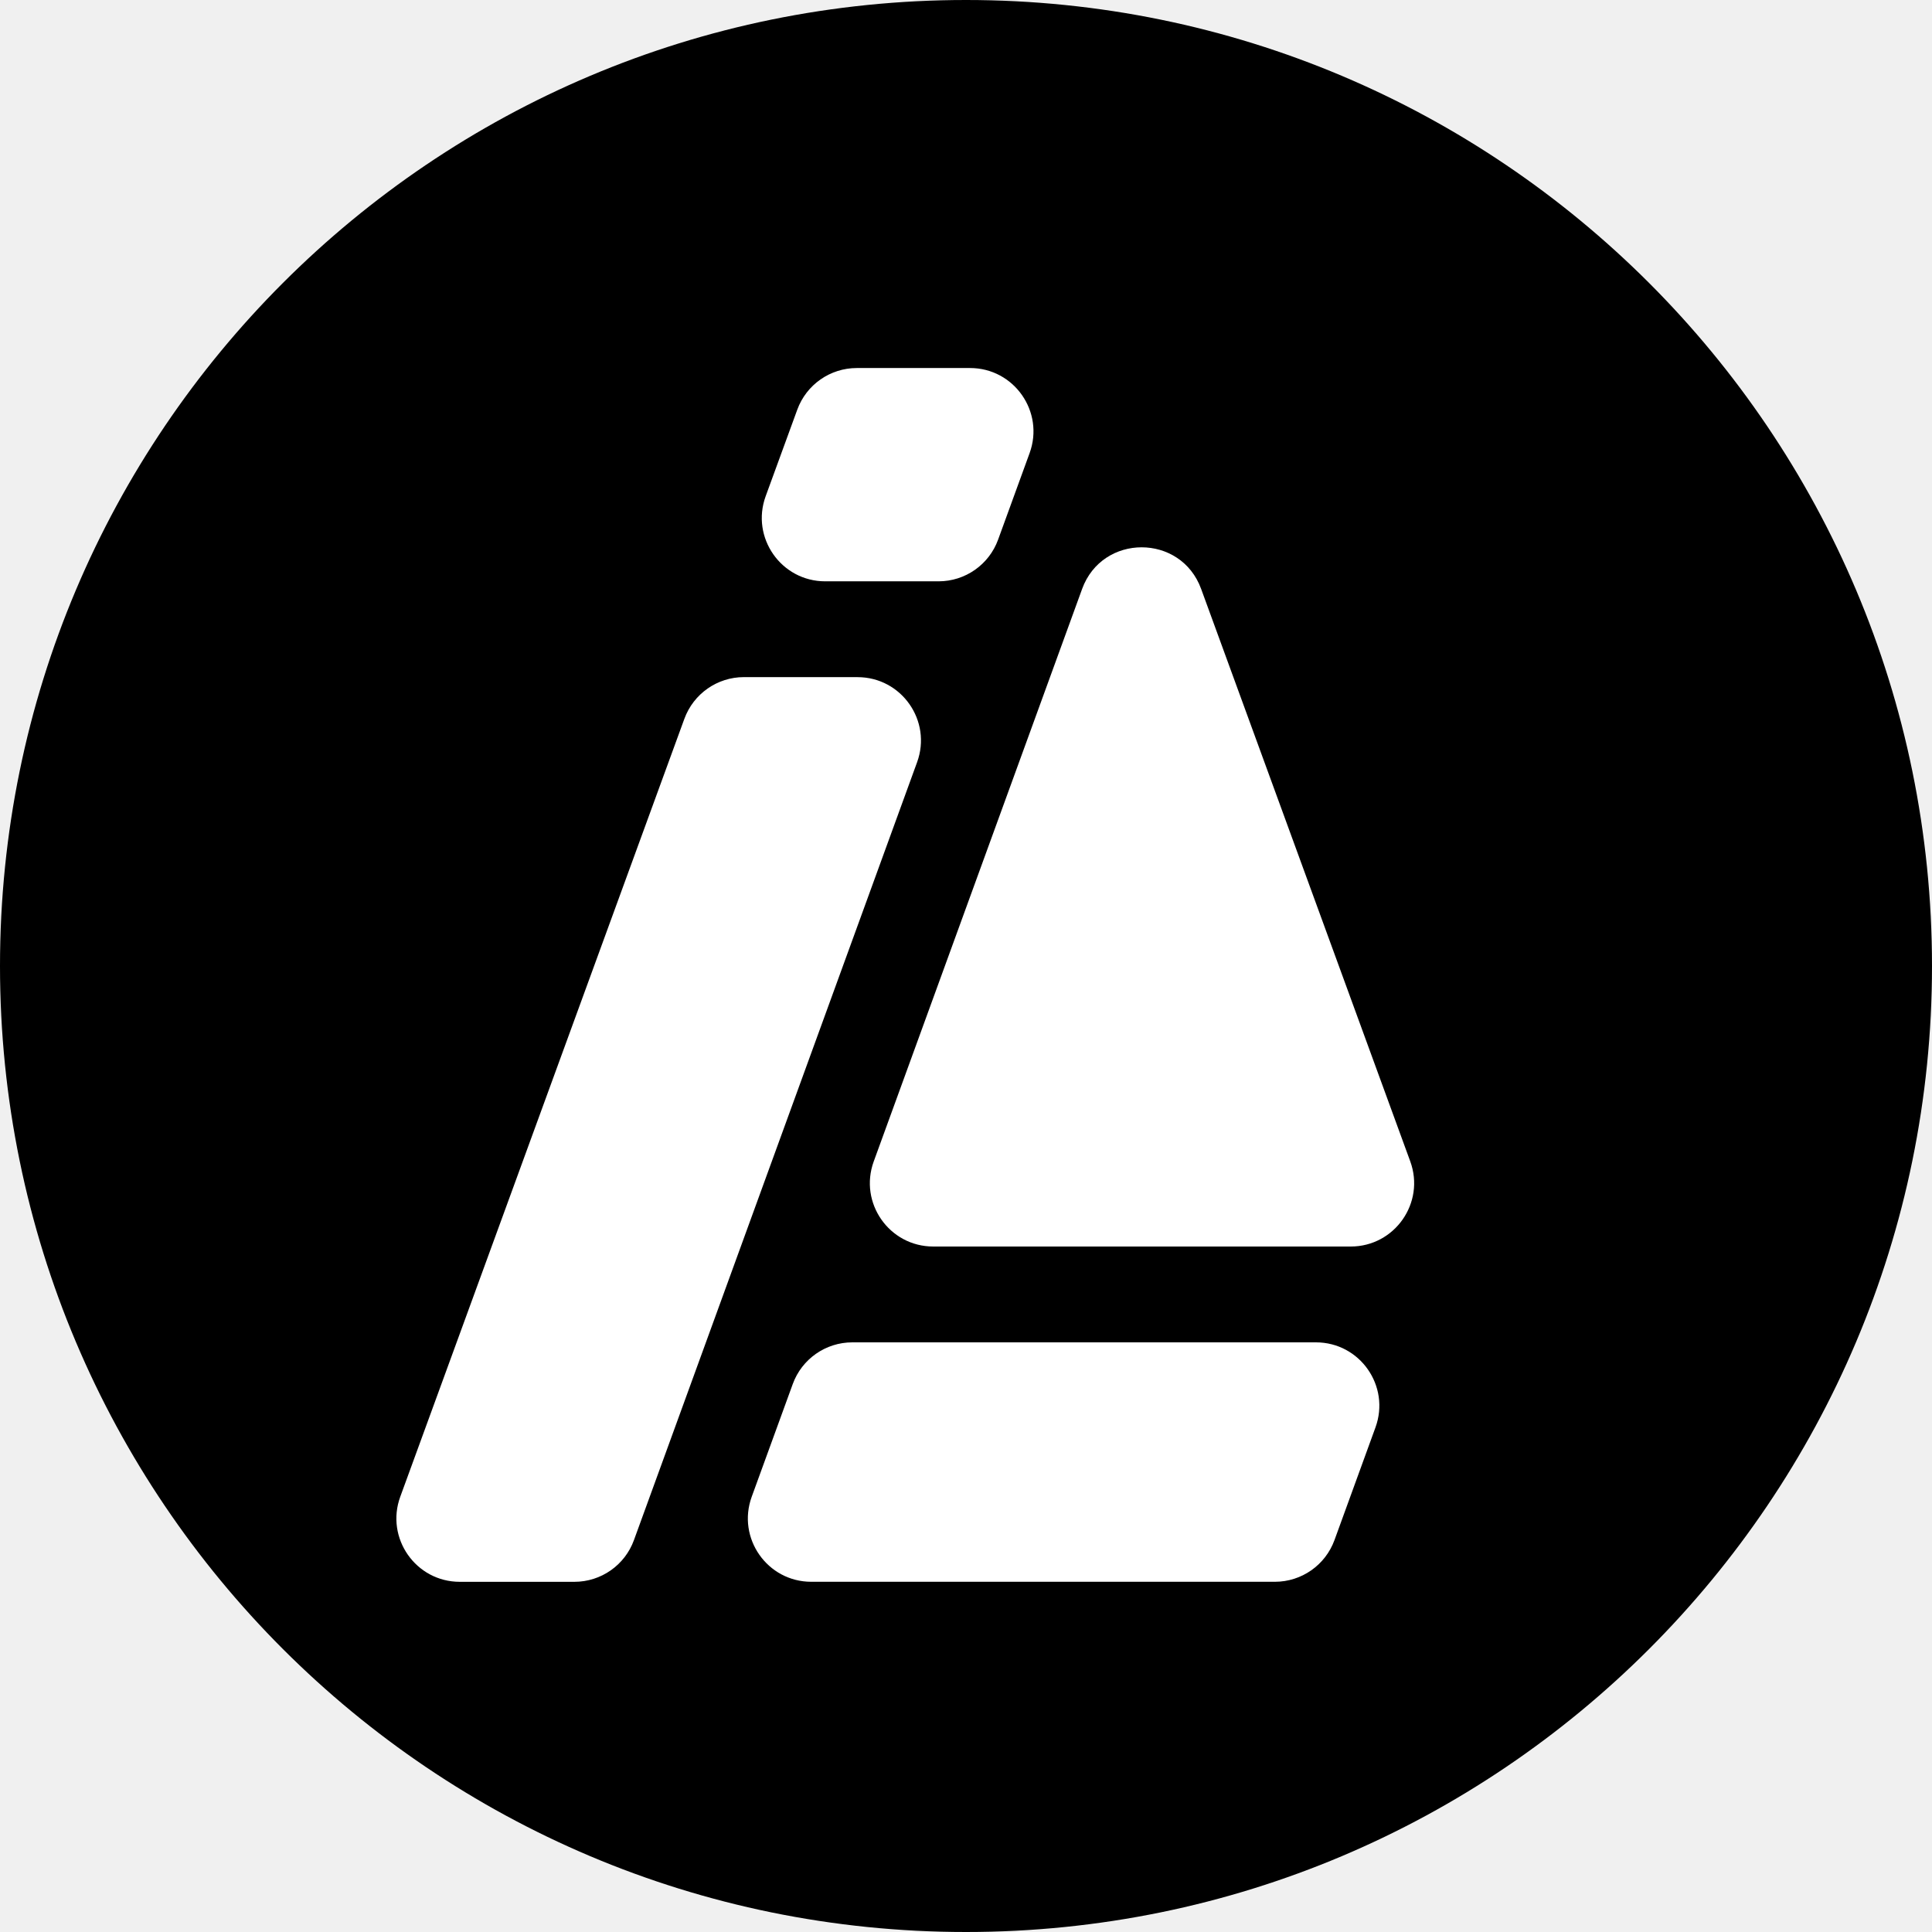
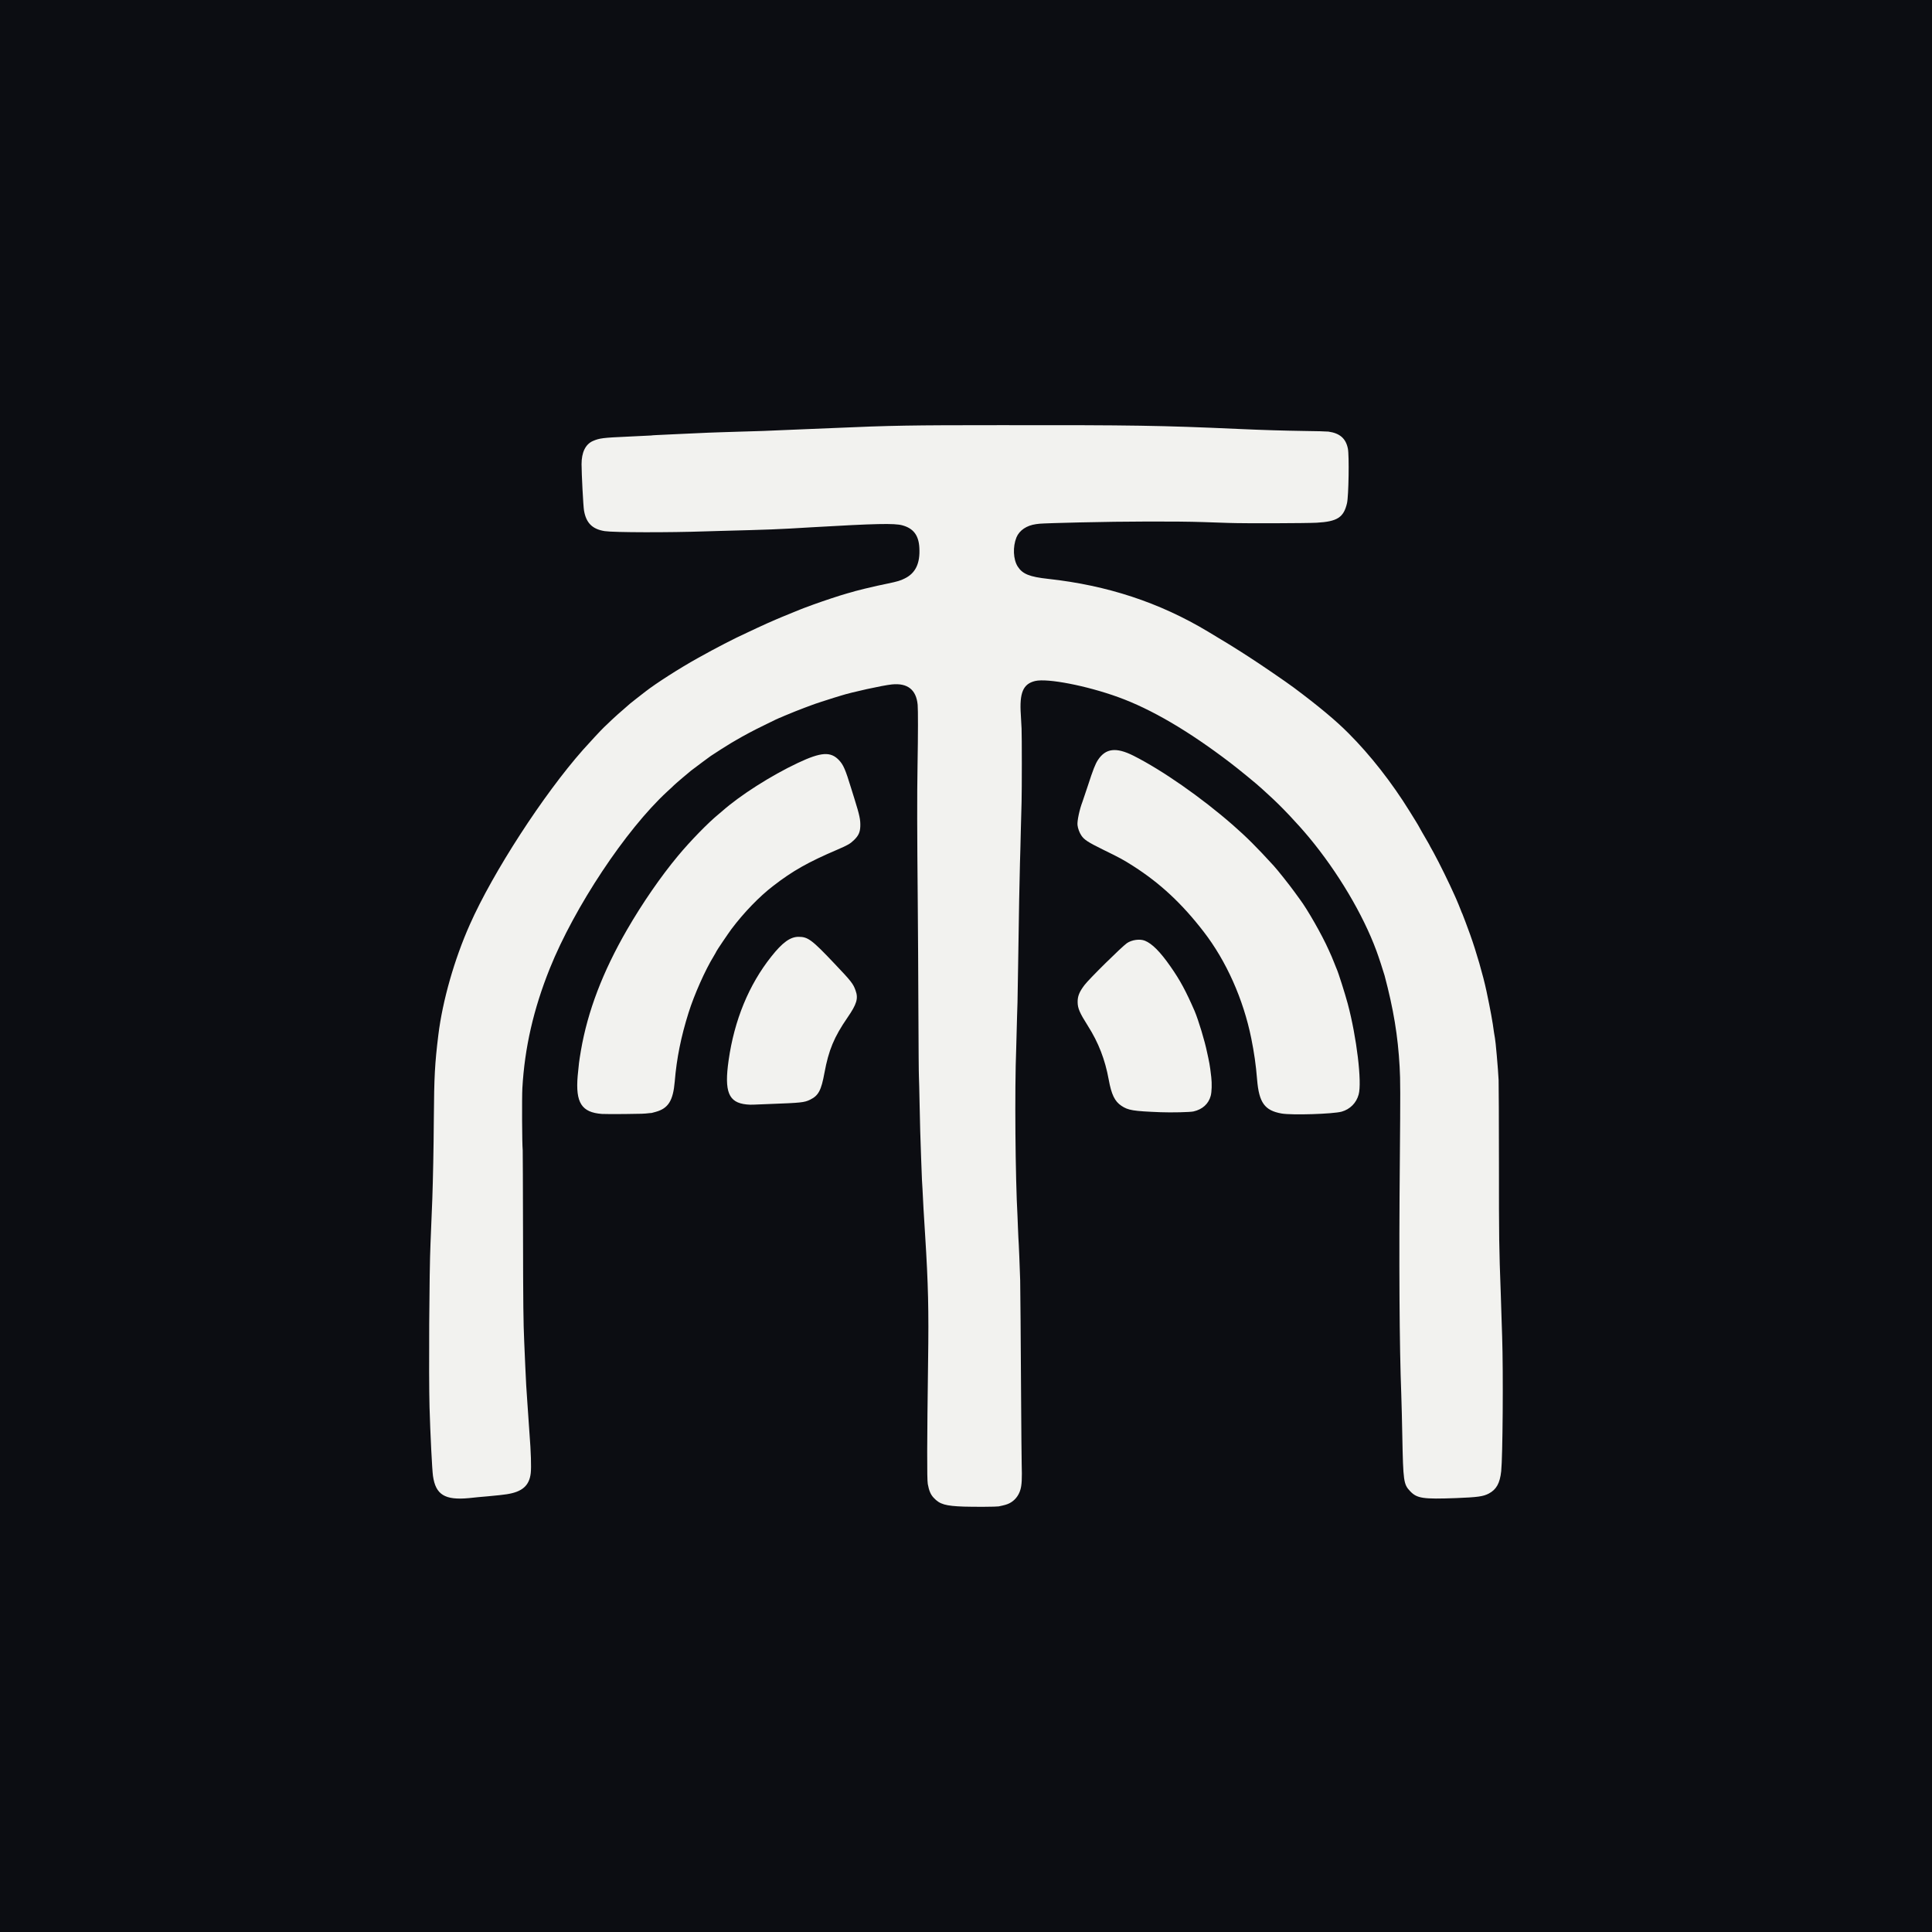
- <svg xmlns="http://www.w3.org/2000/svg" width="55" height="55" viewBox="0 0 55 55" fill="none">
-   <path d="M27.5 55C42.688 55 55 42.688 55 27.5C55 12.312 42.688 0 27.5 0C12.312 0 0 12.312 0 27.5C0 42.688 12.312 55 27.5 55Z" fill="black" />
-   <path d="M27.615 10.477H24.392C23.634 10.477 22.957 10.95 22.697 11.662L21.797 14.126C21.368 15.303 22.239 16.549 23.492 16.549H26.719C27.477 16.549 28.155 16.075 28.414 15.362L29.311 12.898C29.739 11.722 28.868 10.477 27.615 10.477V10.477Z" fill="white" />
-   <path d="M37.462 38.214H24.263C23.505 38.214 22.827 38.688 22.568 39.401L21.4 42.609C20.972 43.786 21.843 45.03 23.095 45.03H36.294C37.052 45.03 37.73 44.556 37.99 43.843L39.157 40.635C39.585 39.458 38.714 38.214 37.462 38.214Z" fill="white" />
-   <path d="M24.412 19.276H21.178C20.42 19.276 19.743 19.75 19.483 20.462L11.395 42.608C10.965 43.784 11.836 45.031 13.089 45.031H16.352C17.11 45.031 17.788 44.557 18.047 43.844L26.108 21.698C26.536 20.521 25.665 19.277 24.412 19.277V19.276Z" fill="white" />
-   <path d="M30.805 16.768L24.873 33.065C24.445 34.242 25.316 35.486 26.568 35.486H38.452C39.705 35.486 40.577 34.24 40.147 33.062L34.194 16.766C33.617 15.185 31.381 15.186 30.805 16.767V16.768Z" fill="white" />
+ <svg xmlns="http://www.w3.org/2000/svg" width="512" height="512" viewBox="0 0 64 64">
+   <rect width="64" height="64" fill="#0C0D12" />
+   <path transform="translate(14.2 14.08) scale(1.0211) translate(-8.475 -10.264)" fill="#F2F2EF" fill-rule="evenodd" d="M25.839 45.352C25.243 45.331 25.058 45.279 24.862 45.069C24.761 44.965 24.705 44.832 24.667 44.616C24.639 44.455 24.642 43.296 24.677 40.647C24.702 38.979 24.681 38.124 24.583 36.574C24.534 35.806 24.517 35.495 24.496 35.049C24.489 34.944 24.482 34.808 24.478 34.749C24.478 34.689 24.464 34.354 24.450 34.009C24.440 33.660 24.426 33.283 24.422 33.171C24.419 33.059 24.408 32.647 24.401 32.256C24.394 31.862 24.384 31.485 24.380 31.412C24.374 31.339 24.367 30.382 24.363 29.283C24.360 28.180 24.349 26.588 24.342 25.740C24.321 23.482 24.318 22.285 24.335 21.311C24.353 20.285 24.353 19.503 24.339 19.339C24.293 18.850 24.011 18.627 23.501 18.679C23.197 18.711 22.196 18.931 21.850 19.042C21.826 19.049 21.724 19.081 21.630 19.109C21.438 19.168 20.967 19.321 20.911 19.346C20.890 19.356 20.785 19.395 20.677 19.433C20.496 19.499 20.276 19.590 20.014 19.698C19.958 19.723 19.881 19.758 19.840 19.772C19.801 19.789 19.752 19.810 19.731 19.821C19.710 19.831 19.553 19.908 19.382 19.992C19.211 20.075 18.978 20.191 18.866 20.253C18.660 20.365 18.632 20.379 18.471 20.473C18.419 20.501 18.342 20.547 18.297 20.574C18.192 20.634 17.756 20.913 17.627 21.000C17.550 21.053 17.225 21.297 16.985 21.478C16.925 21.524 16.454 21.925 16.430 21.953C16.419 21.967 16.321 22.058 16.213 22.156C14.869 23.395 13.205 25.904 12.405 27.894C11.875 29.213 11.589 30.469 11.515 31.775C11.498 32.075 11.505 33.600 11.526 33.789C11.529 33.824 11.533 34.993 11.536 36.386C11.540 38.843 11.547 39.370 11.575 40.005C11.582 40.176 11.599 40.529 11.609 40.790C11.630 41.282 11.648 41.590 11.676 41.963C11.704 42.364 11.732 42.801 11.746 42.979C11.794 43.579 11.808 44.078 11.787 44.263C11.742 44.671 11.512 44.874 11.006 44.951C10.831 44.975 10.779 44.982 10.402 45.017C10.315 45.024 10.171 45.038 10.084 45.045C9.993 45.055 9.861 45.066 9.784 45.076C9.002 45.150 8.702 44.968 8.615 44.357C8.587 44.165 8.528 42.986 8.503 42.124C8.475 41.076 8.493 37.733 8.535 36.808C8.548 36.476 8.566 36.040 8.594 35.352C8.615 34.738 8.636 33.782 8.643 32.749C8.653 31.405 8.674 30.986 8.789 30.051C8.925 28.941 9.309 27.593 9.812 26.466C10.559 24.780 12.196 22.253 13.484 20.798C13.672 20.585 14.088 20.138 14.171 20.061C14.210 20.023 14.325 19.918 14.423 19.821C14.524 19.726 14.695 19.573 14.803 19.482C14.911 19.388 15.002 19.307 15.006 19.304C15.013 19.297 15.348 19.032 15.508 18.910C15.854 18.641 16.611 18.156 17.201 17.828C17.826 17.479 18.360 17.203 18.810 16.997C18.911 16.948 19.051 16.885 19.114 16.854C19.271 16.780 19.665 16.602 19.745 16.571C19.784 16.557 19.868 16.519 19.934 16.491C20.004 16.463 20.157 16.400 20.276 16.351C20.398 16.302 20.510 16.257 20.524 16.250C20.541 16.243 20.597 16.222 20.649 16.201C20.702 16.184 20.841 16.131 20.960 16.086C21.299 15.964 21.812 15.793 22.052 15.726C22.171 15.695 22.286 15.660 22.307 15.653C22.356 15.636 22.852 15.517 23.026 15.479C23.107 15.461 23.264 15.430 23.375 15.405C23.675 15.342 23.784 15.311 23.920 15.241C24.269 15.070 24.422 14.753 24.394 14.250C24.374 13.842 24.202 13.615 23.840 13.517C23.585 13.447 22.977 13.461 20.918 13.580C19.773 13.650 19.546 13.657 17.944 13.699C17.780 13.702 17.564 13.709 17.463 13.713C16.280 13.754 14.492 13.751 14.189 13.706C13.787 13.643 13.585 13.444 13.515 13.039C13.491 12.913 13.435 11.838 13.435 11.535C13.435 11.151 13.561 10.892 13.798 10.784C14.018 10.690 14.109 10.676 14.971 10.638C15.320 10.620 15.644 10.606 15.690 10.603C15.770 10.592 15.829 10.592 16.409 10.564C16.583 10.557 16.859 10.543 17.019 10.536C17.180 10.529 17.417 10.519 17.550 10.512C17.683 10.508 17.864 10.501 17.951 10.498C18.039 10.494 18.339 10.484 18.618 10.477C19.225 10.460 19.473 10.453 19.892 10.432C20.063 10.425 20.440 10.411 20.730 10.397C21.016 10.386 21.403 10.369 21.585 10.362C23.487 10.278 24.101 10.268 27.012 10.268C31.340 10.264 32.230 10.278 34.726 10.390C35.567 10.428 36.216 10.446 36.862 10.456C37.253 10.460 37.612 10.470 37.665 10.477C38.035 10.529 38.230 10.700 38.296 11.028C38.342 11.248 38.321 12.571 38.268 12.798C38.160 13.262 37.954 13.395 37.284 13.433C36.946 13.451 34.963 13.458 34.429 13.440C34.237 13.433 33.864 13.423 33.598 13.412C32.761 13.384 31.057 13.388 29.599 13.423C29.082 13.433 28.335 13.458 28.297 13.465C28.279 13.465 28.227 13.472 28.181 13.479C27.874 13.521 27.640 13.678 27.543 13.911C27.421 14.215 27.438 14.623 27.585 14.854C27.742 15.098 27.969 15.189 28.576 15.255C30.492 15.465 32.181 16.020 33.752 16.962C33.787 16.986 33.926 17.070 34.063 17.150C34.199 17.231 34.373 17.335 34.450 17.384C34.527 17.433 34.618 17.489 34.652 17.510C34.687 17.531 34.775 17.587 34.841 17.629C34.911 17.674 35.012 17.740 35.068 17.775C35.424 18.002 36.321 18.616 36.544 18.784C37.347 19.384 37.909 19.852 38.317 20.264C39.026 20.972 39.727 21.869 40.303 22.801C40.397 22.955 40.488 23.101 40.506 23.129C40.527 23.157 40.610 23.304 40.694 23.457C40.781 23.608 40.872 23.768 40.900 23.813C40.925 23.855 40.956 23.911 40.966 23.936C40.980 23.960 41.026 24.047 41.075 24.131C41.270 24.487 41.584 25.129 41.766 25.538C41.780 25.569 41.801 25.618 41.815 25.649C41.856 25.744 41.926 25.911 41.961 26.005C41.979 26.054 42.000 26.107 42.010 26.121C42.024 26.152 42.174 26.546 42.265 26.801C42.460 27.346 42.680 28.103 42.792 28.627C42.924 29.255 42.991 29.618 43.036 29.967C43.050 30.061 43.064 30.148 43.068 30.159C43.085 30.215 43.169 31.147 43.186 31.513C43.190 31.642 43.197 32.864 43.197 34.232C43.197 36.686 43.200 36.920 43.256 38.441C43.267 38.783 43.280 39.178 43.284 39.324C43.287 39.467 43.294 39.698 43.301 39.837C43.340 41.038 43.319 43.733 43.270 44.204C43.228 44.595 43.113 44.797 42.872 44.926C42.687 45.024 42.513 45.048 41.801 45.076C40.733 45.115 40.537 45.087 40.314 44.850C40.104 44.630 40.090 44.528 40.062 43.076C40.055 42.626 40.038 42.008 40.028 41.701C39.968 40.162 39.951 37.454 39.982 34.064C40.000 31.981 40.000 31.492 39.975 31.084C39.919 30.075 39.776 29.213 39.487 28.124C39.452 27.998 39.288 27.496 39.221 27.318C38.785 26.138 37.972 24.770 37.040 23.646C36.659 23.189 36.143 22.641 35.745 22.281C35.630 22.176 35.518 22.075 35.497 22.054C35.344 21.911 34.747 21.423 34.467 21.210C33.124 20.187 31.916 19.478 30.845 19.091C29.825 18.721 28.551 18.473 28.150 18.568C27.759 18.662 27.637 18.948 27.686 19.667C27.693 19.775 27.703 19.974 27.710 20.110C27.721 20.369 27.721 22.089 27.710 22.498C27.707 22.623 27.696 23.032 27.686 23.398C27.679 23.765 27.665 24.250 27.658 24.473C27.644 24.937 27.623 26.068 27.599 27.740C27.588 28.368 27.581 28.930 27.578 28.990C27.578 29.049 27.571 29.251 27.564 29.433C27.550 30.026 27.539 30.347 27.536 30.487C27.483 31.806 27.508 34.693 27.578 35.928C27.581 35.995 27.588 36.159 27.592 36.291C27.599 36.424 27.602 36.571 27.606 36.619C27.620 36.776 27.654 37.652 27.665 38.015C27.672 38.302 27.682 39.823 27.696 42.012C27.700 42.860 27.710 43.743 27.714 43.977C27.728 44.445 27.717 44.654 27.672 44.804C27.613 45.007 27.480 45.164 27.309 45.247C27.225 45.286 27.169 45.303 26.967 45.345C26.894 45.359 26.185 45.363 25.839 45.352ZM14.095 32.613C13.438 32.564 13.236 32.250 13.309 31.384C13.348 30.972 13.351 30.937 13.414 30.560C13.634 29.279 14.122 28.002 14.908 26.641C15.407 25.778 16.004 24.913 16.559 24.246C16.957 23.765 17.550 23.157 17.889 22.882C17.916 22.861 17.962 22.822 17.993 22.794C18.580 22.274 19.585 21.635 20.450 21.227C21.211 20.868 21.518 20.850 21.791 21.140C21.930 21.290 21.997 21.444 22.178 22.037C22.206 22.131 22.258 22.292 22.290 22.396C22.457 22.930 22.485 23.070 22.478 23.283C22.471 23.475 22.419 23.587 22.276 23.726C22.150 23.848 22.080 23.890 21.731 24.040C20.792 24.442 20.286 24.724 19.651 25.217C19.204 25.559 18.702 26.079 18.300 26.613C18.203 26.742 17.812 27.321 17.812 27.335C17.812 27.342 17.770 27.415 17.718 27.503C17.445 27.946 17.089 28.749 16.908 29.325C16.663 30.103 16.520 30.808 16.458 31.565C16.405 32.183 16.248 32.434 15.840 32.546C15.773 32.564 15.714 32.581 15.711 32.581C15.707 32.581 15.669 32.585 15.627 32.588C15.459 32.609 15.400 32.609 14.838 32.616C14.517 32.619 14.185 32.619 14.095 32.613ZM36.143 32.599C35.598 32.501 35.413 32.250 35.351 31.499C35.312 31.014 35.256 30.633 35.162 30.162C34.904 28.888 34.352 27.653 33.619 26.703C32.911 25.785 32.209 25.133 31.337 24.574C31.002 24.361 30.914 24.313 30.370 24.047C29.860 23.796 29.738 23.716 29.647 23.576C29.588 23.489 29.536 23.349 29.525 23.245C29.508 23.115 29.592 22.724 29.686 22.484C29.703 22.435 29.783 22.201 29.860 21.967C30.031 21.440 30.101 21.262 30.188 21.129C30.440 20.749 30.778 20.711 31.337 20.990C32.272 21.461 33.539 22.344 34.565 23.241C35.008 23.628 35.344 23.964 35.888 24.560C36.017 24.700 36.415 25.203 36.565 25.412C36.638 25.513 36.715 25.621 36.740 25.653C36.977 25.967 37.455 26.801 37.672 27.290C37.710 27.374 37.752 27.468 37.766 27.499C37.780 27.531 37.818 27.625 37.853 27.712C37.884 27.796 37.923 27.883 37.933 27.911C37.986 28.023 38.206 28.721 38.289 29.028C38.583 30.127 38.757 31.590 38.645 31.984C38.572 32.256 38.366 32.462 38.094 32.539C37.811 32.616 36.485 32.658 36.143 32.599ZM32.216 32.557C31.330 32.522 31.169 32.497 30.946 32.347C30.733 32.204 30.625 31.984 30.537 31.499C30.419 30.850 30.206 30.298 29.860 29.754C29.595 29.335 29.532 29.189 29.529 28.990C29.525 28.794 29.585 28.651 29.752 28.431C29.902 28.232 30.953 27.196 31.127 27.073C31.284 26.965 31.546 26.927 31.710 26.993C31.944 27.087 32.206 27.349 32.544 27.834C32.855 28.278 33.043 28.630 33.323 29.272C33.448 29.569 33.651 30.236 33.728 30.613C33.741 30.675 33.759 30.756 33.766 30.787C33.790 30.888 33.822 31.073 33.832 31.157C33.836 31.202 33.850 31.318 33.864 31.419C33.888 31.625 33.881 31.897 33.846 32.026C33.776 32.288 33.577 32.466 33.288 32.532C33.183 32.557 32.569 32.571 32.216 32.557ZM18.786 32.305C18.203 32.246 18.060 31.893 18.206 30.874C18.391 29.569 18.862 28.424 19.592 27.506C19.951 27.052 20.206 26.867 20.475 26.867C20.779 26.867 20.904 26.958 21.644 27.740C22.185 28.309 22.248 28.389 22.325 28.609C22.419 28.867 22.363 29.052 22.059 29.492C21.627 30.120 21.452 30.543 21.316 31.276C21.211 31.852 21.121 32.019 20.848 32.152C20.660 32.243 20.555 32.253 19.529 32.291C19.302 32.298 19.065 32.309 19.005 32.312C18.946 32.316 18.848 32.312 18.786 32.305Z" />
</svg>
